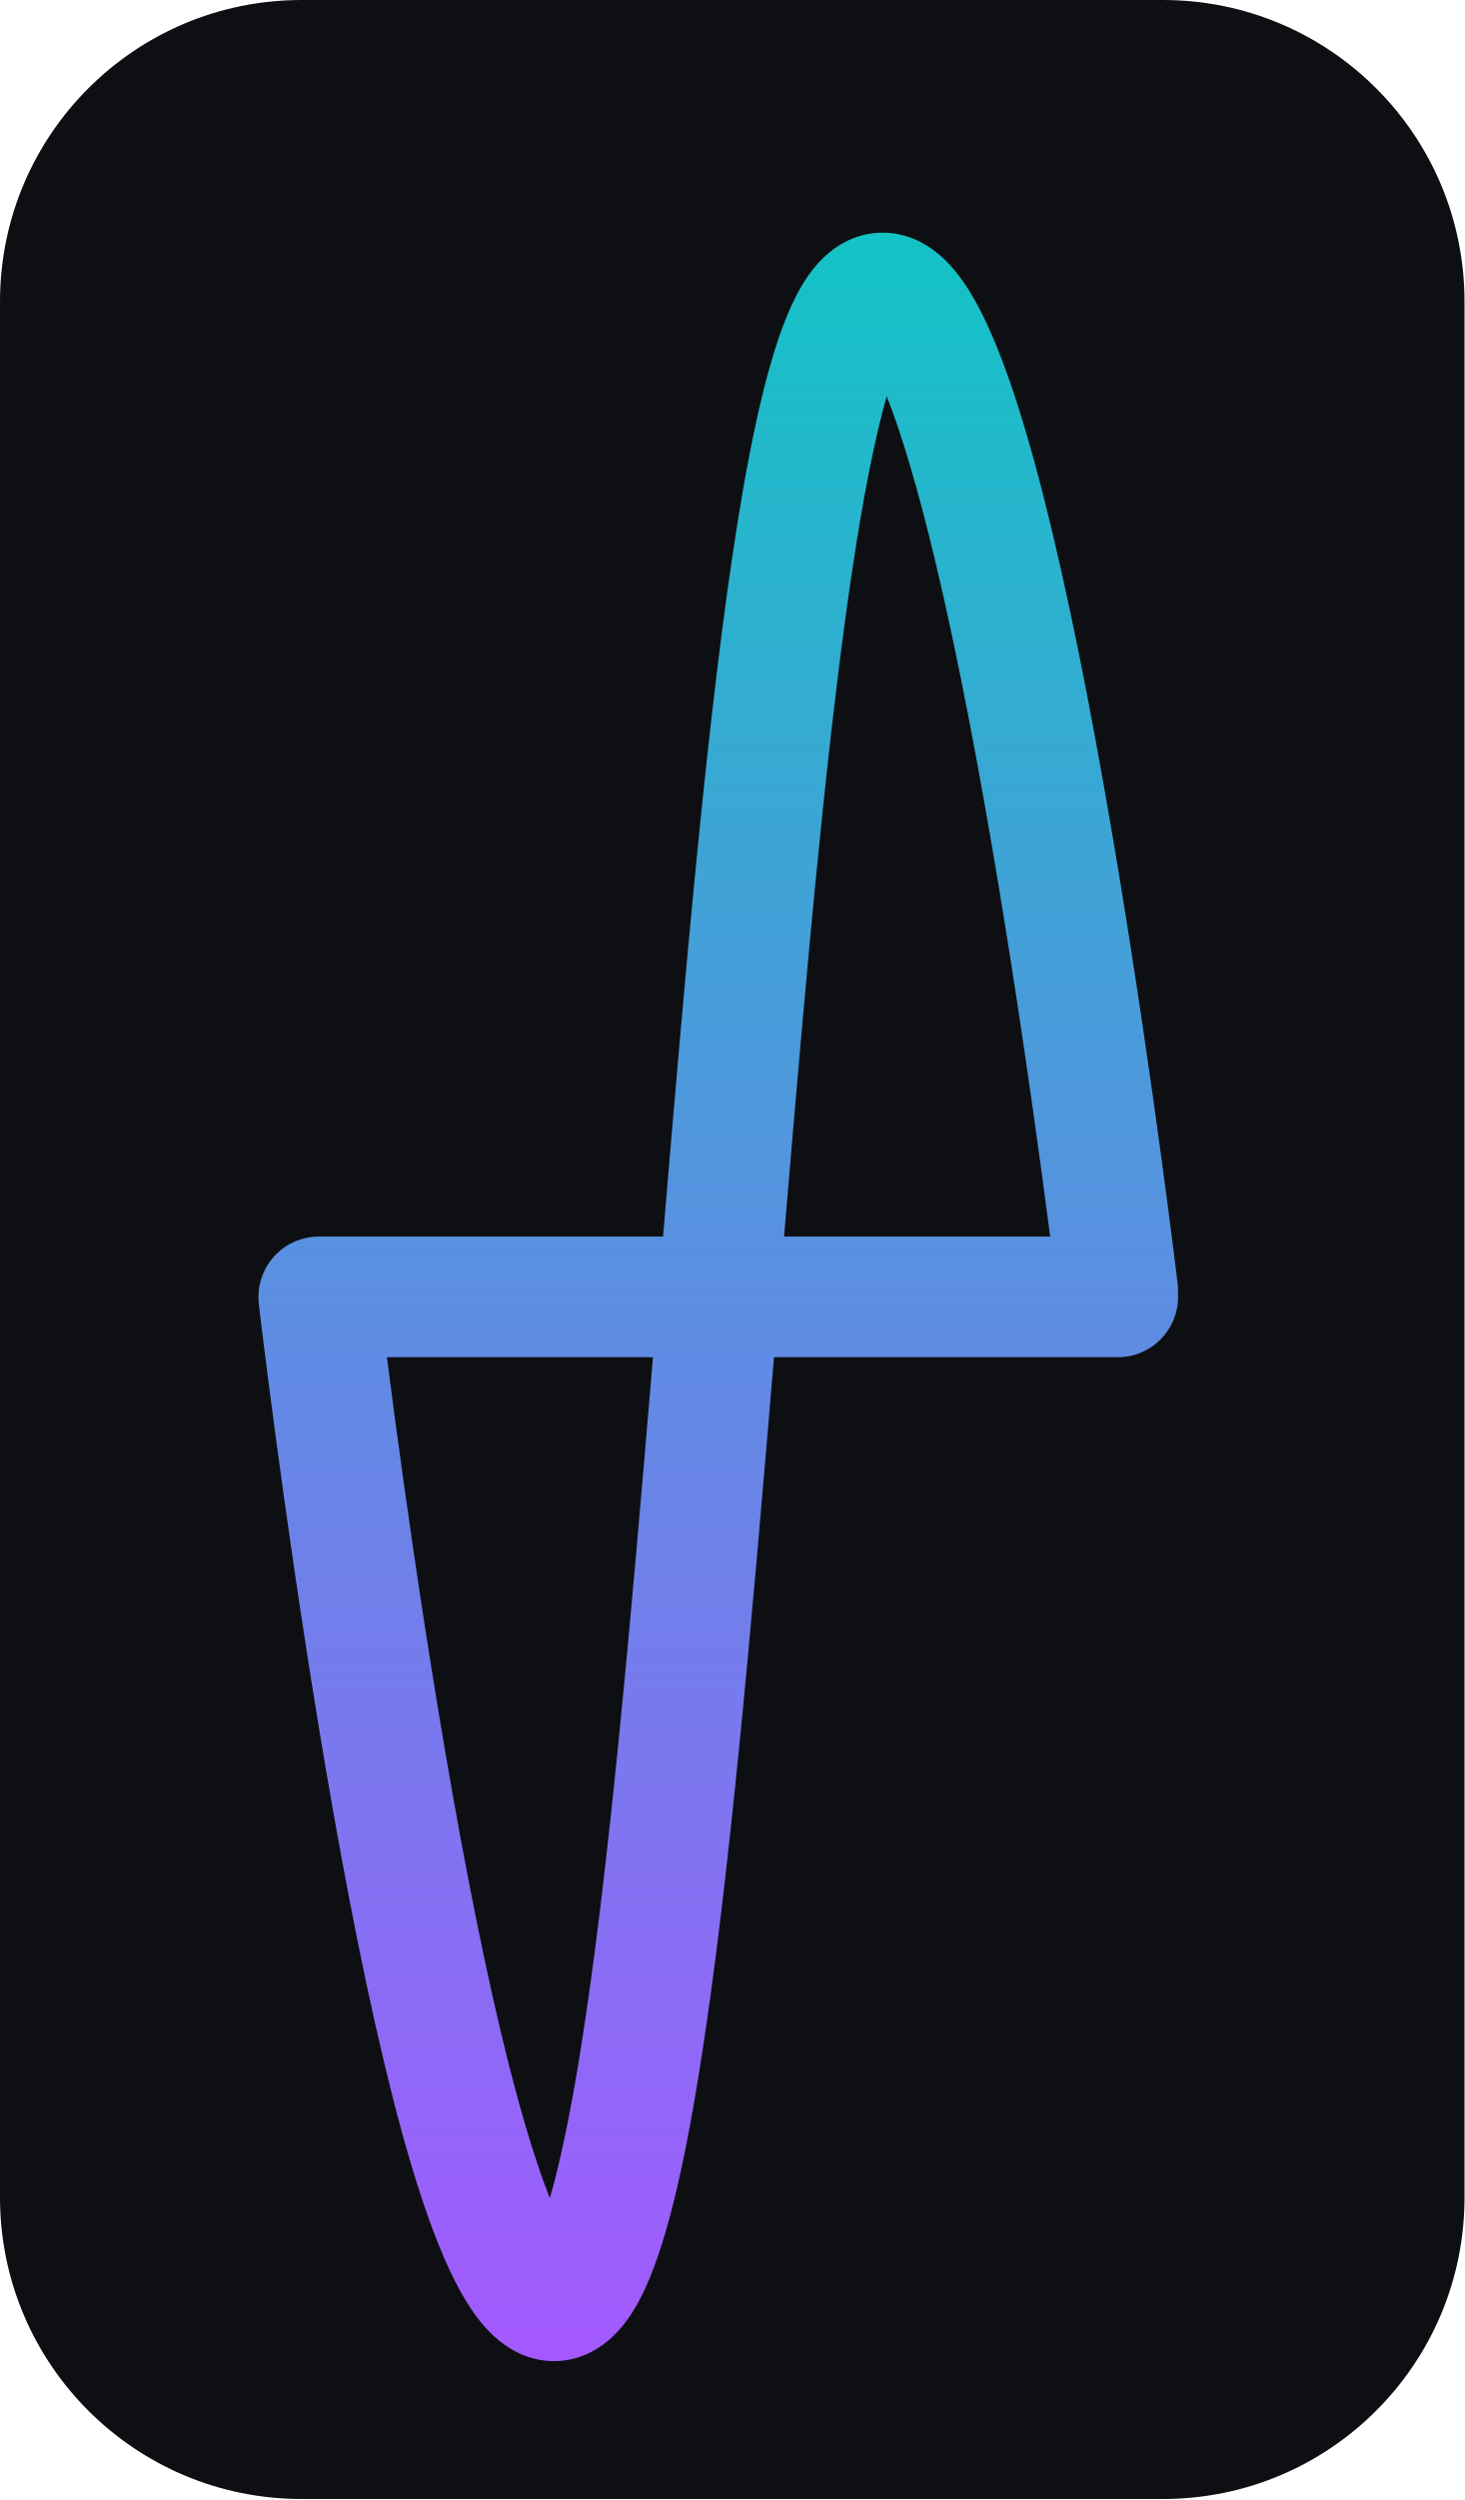
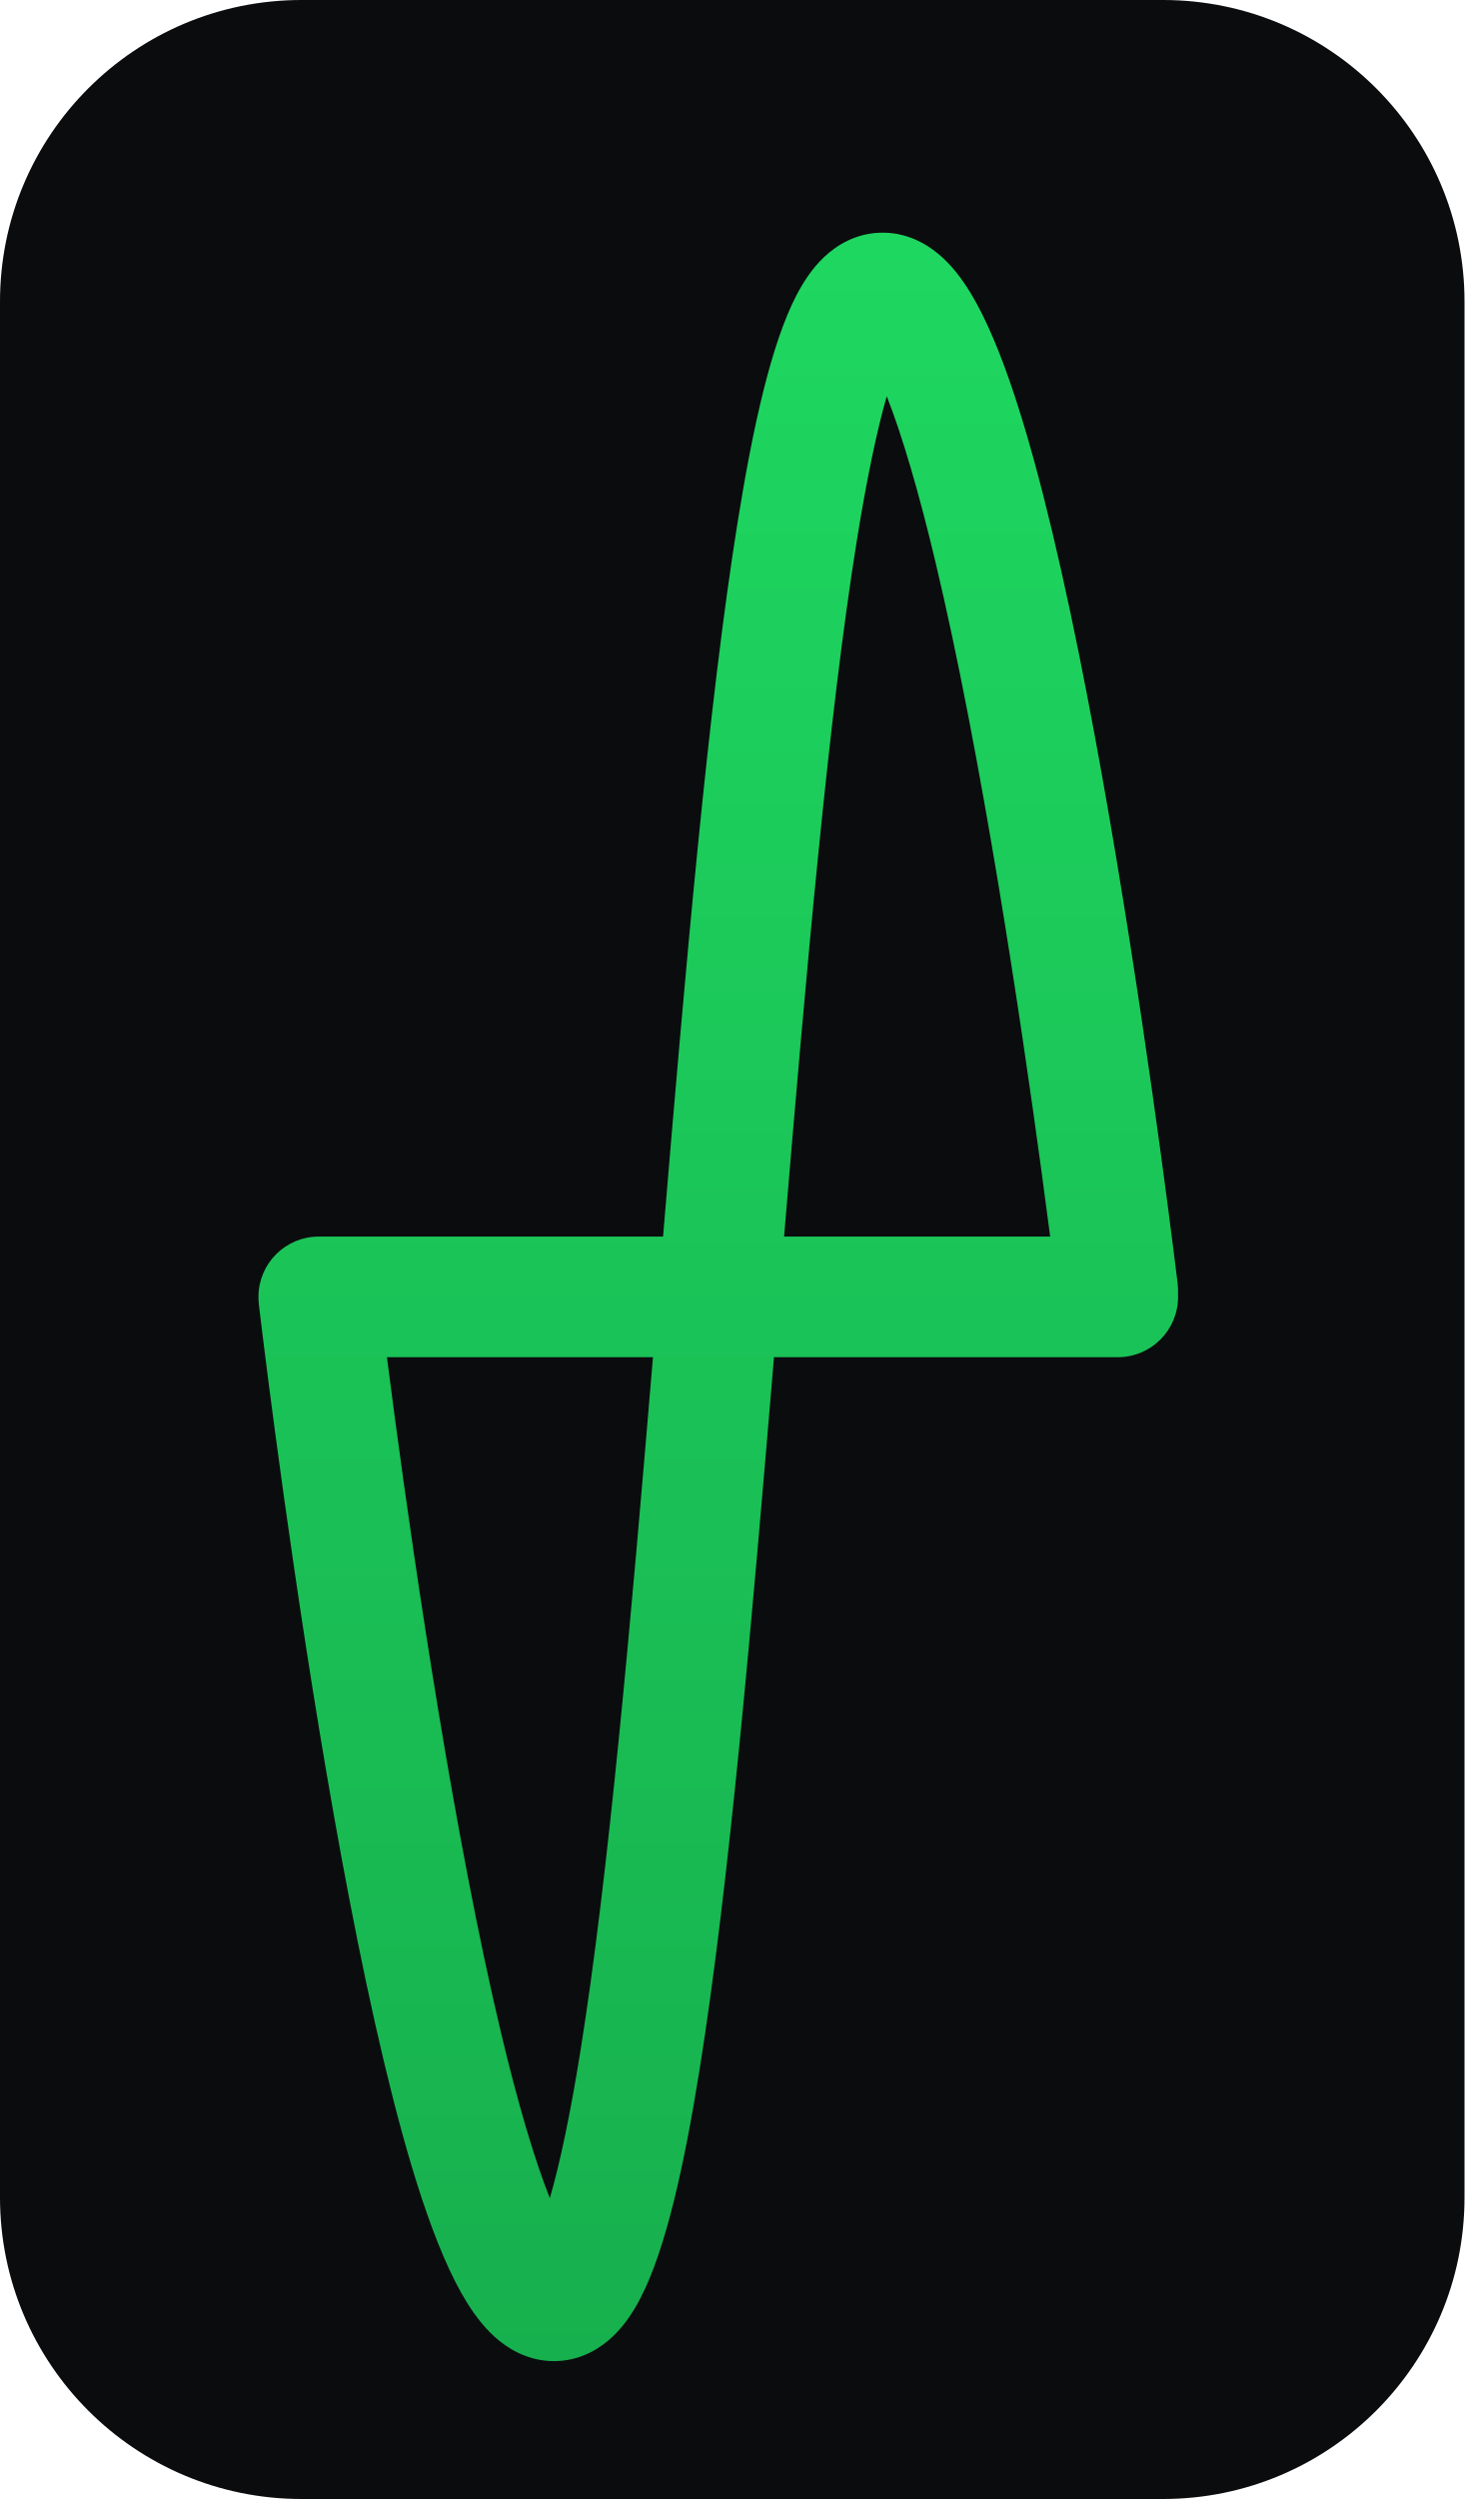
<svg xmlns="http://www.w3.org/2000/svg" viewBox="-60 -30 340 580">
  <defs>
    <linearGradient id="g" x1="106.751" y1="24" x2="106.751" y2="518" gradientUnits="userSpaceOnUse">
-       <stop stop-color="#13C3C5" />
-       <stop offset="1" stop-color="#A459FF" />
+       <stop stop-color="#1ED760" />
+       <stop offset="1" stop-color="#17B04E" />
    </linearGradient>
  </defs>
-   <rect x="-60" y="-30" width="340" height="580" rx="70" fill="#0E0F12" />
+   <rect x="-60" y="-30" width="340" height="580" rx="70" fill="#0B0C0E" />
  <path fill-rule="evenodd" clip-rule="evenodd" d="M144.373 24.007C150.134 23.841 154.722 26.33 157.849 28.931C160.898 31.467 163.305 34.689 165.251 37.868C172.619 49.907 178.934 70.987 184.346 93.661C189.917 117.003 194.996 144.18 199.282 169.907C203.575 195.671 207.103 220.168 209.557 238.211C210.784 247.236 211.744 254.658 212.397 259.829C212.724 262.414 212.974 264.438 213.143 265.819C213.228 266.509 213.292 267.039 213.336 267.398C213.357 267.577 213.374 267.715 213.386 267.808C213.391 267.854 213.395 267.889 213.398 267.914C213.4 267.926 213.4 267.935 213.401 267.942C213.402 267.945 213.402 267.95 213.402 267.95C213.402 267.95 213.402 267.949 213.173 267.977V267.98L213.403 267.954C213.499 268.756 213.524 269.55 213.484 270.331C213.495 270.552 213.501 270.775 213.501 271C213.501 278.732 207.233 285 199.501 285H119.689C114.526 346.738 109.212 407.967 102.392 450.495C98.83 472.707 94.568 491.95 88.761 503.242C87.231 506.216 85.211 509.427 82.467 512.093C79.656 514.825 75.349 517.659 69.622 517.972C63.848 518.289 59.177 515.907 55.955 513.315C52.838 510.808 50.391 507.595 48.427 504.442C40.914 492.381 34.537 471.159 29.101 448.362C23.499 424.875 18.415 397.5 14.137 371.577C9.852 345.615 6.344 320.919 3.908 302.726C2.69 293.626 1.738 286.141 1.091 280.925C0.767 278.318 0.519 276.276 0.351 274.883C0.268 274.187 0.204 273.652 0.161 273.29C0.14 273.109 0.123 272.97 0.112 272.877C0.107 272.83 0.102 272.795 0.099 272.77C0.098 272.758 0.097 272.748 0.097 272.742C0.096 272.739 0.096 272.734 0.096 272.734C0.096 272.734 0.098 272.733 0.107 272.732L0.106 272.728L0.096 272.73C0.022 272.102 -0.008 271.479 0.002 270.864C0.075 263.195 6.314 257 14.001 257H93.934C99.116 195.026 104.438 133.559 111.275 91.009C114.829 68.892 119.088 49.707 124.916 38.504C126.453 35.549 128.5 32.334 131.301 29.68C134.189 26.943 138.591 24.175 144.373 24.007ZM29.828 285C30.344 289.034 30.956 293.748 31.661 299.01C34.073 317.023 37.539 341.422 41.764 367.017C45.994 392.651 50.953 419.298 56.336 441.867C60.195 458.048 64.056 471.137 67.65 480.177C69.993 472.111 72.398 460.703 74.746 446.061C81.29 405.251 86.469 346.16 91.591 285H29.828ZM145.868 61.973C143.578 69.929 141.224 81.117 138.921 95.452C132.361 136.275 127.174 195.591 122.033 257H183.805C183.255 252.76 182.588 247.698 181.811 241.983C179.382 224.118 175.896 199.913 171.663 174.508C167.424 149.066 162.467 122.603 157.11 100.161C153.271 84.076 149.436 71.024 145.868 61.973Z" fill="url(#g)" />
</svg>
